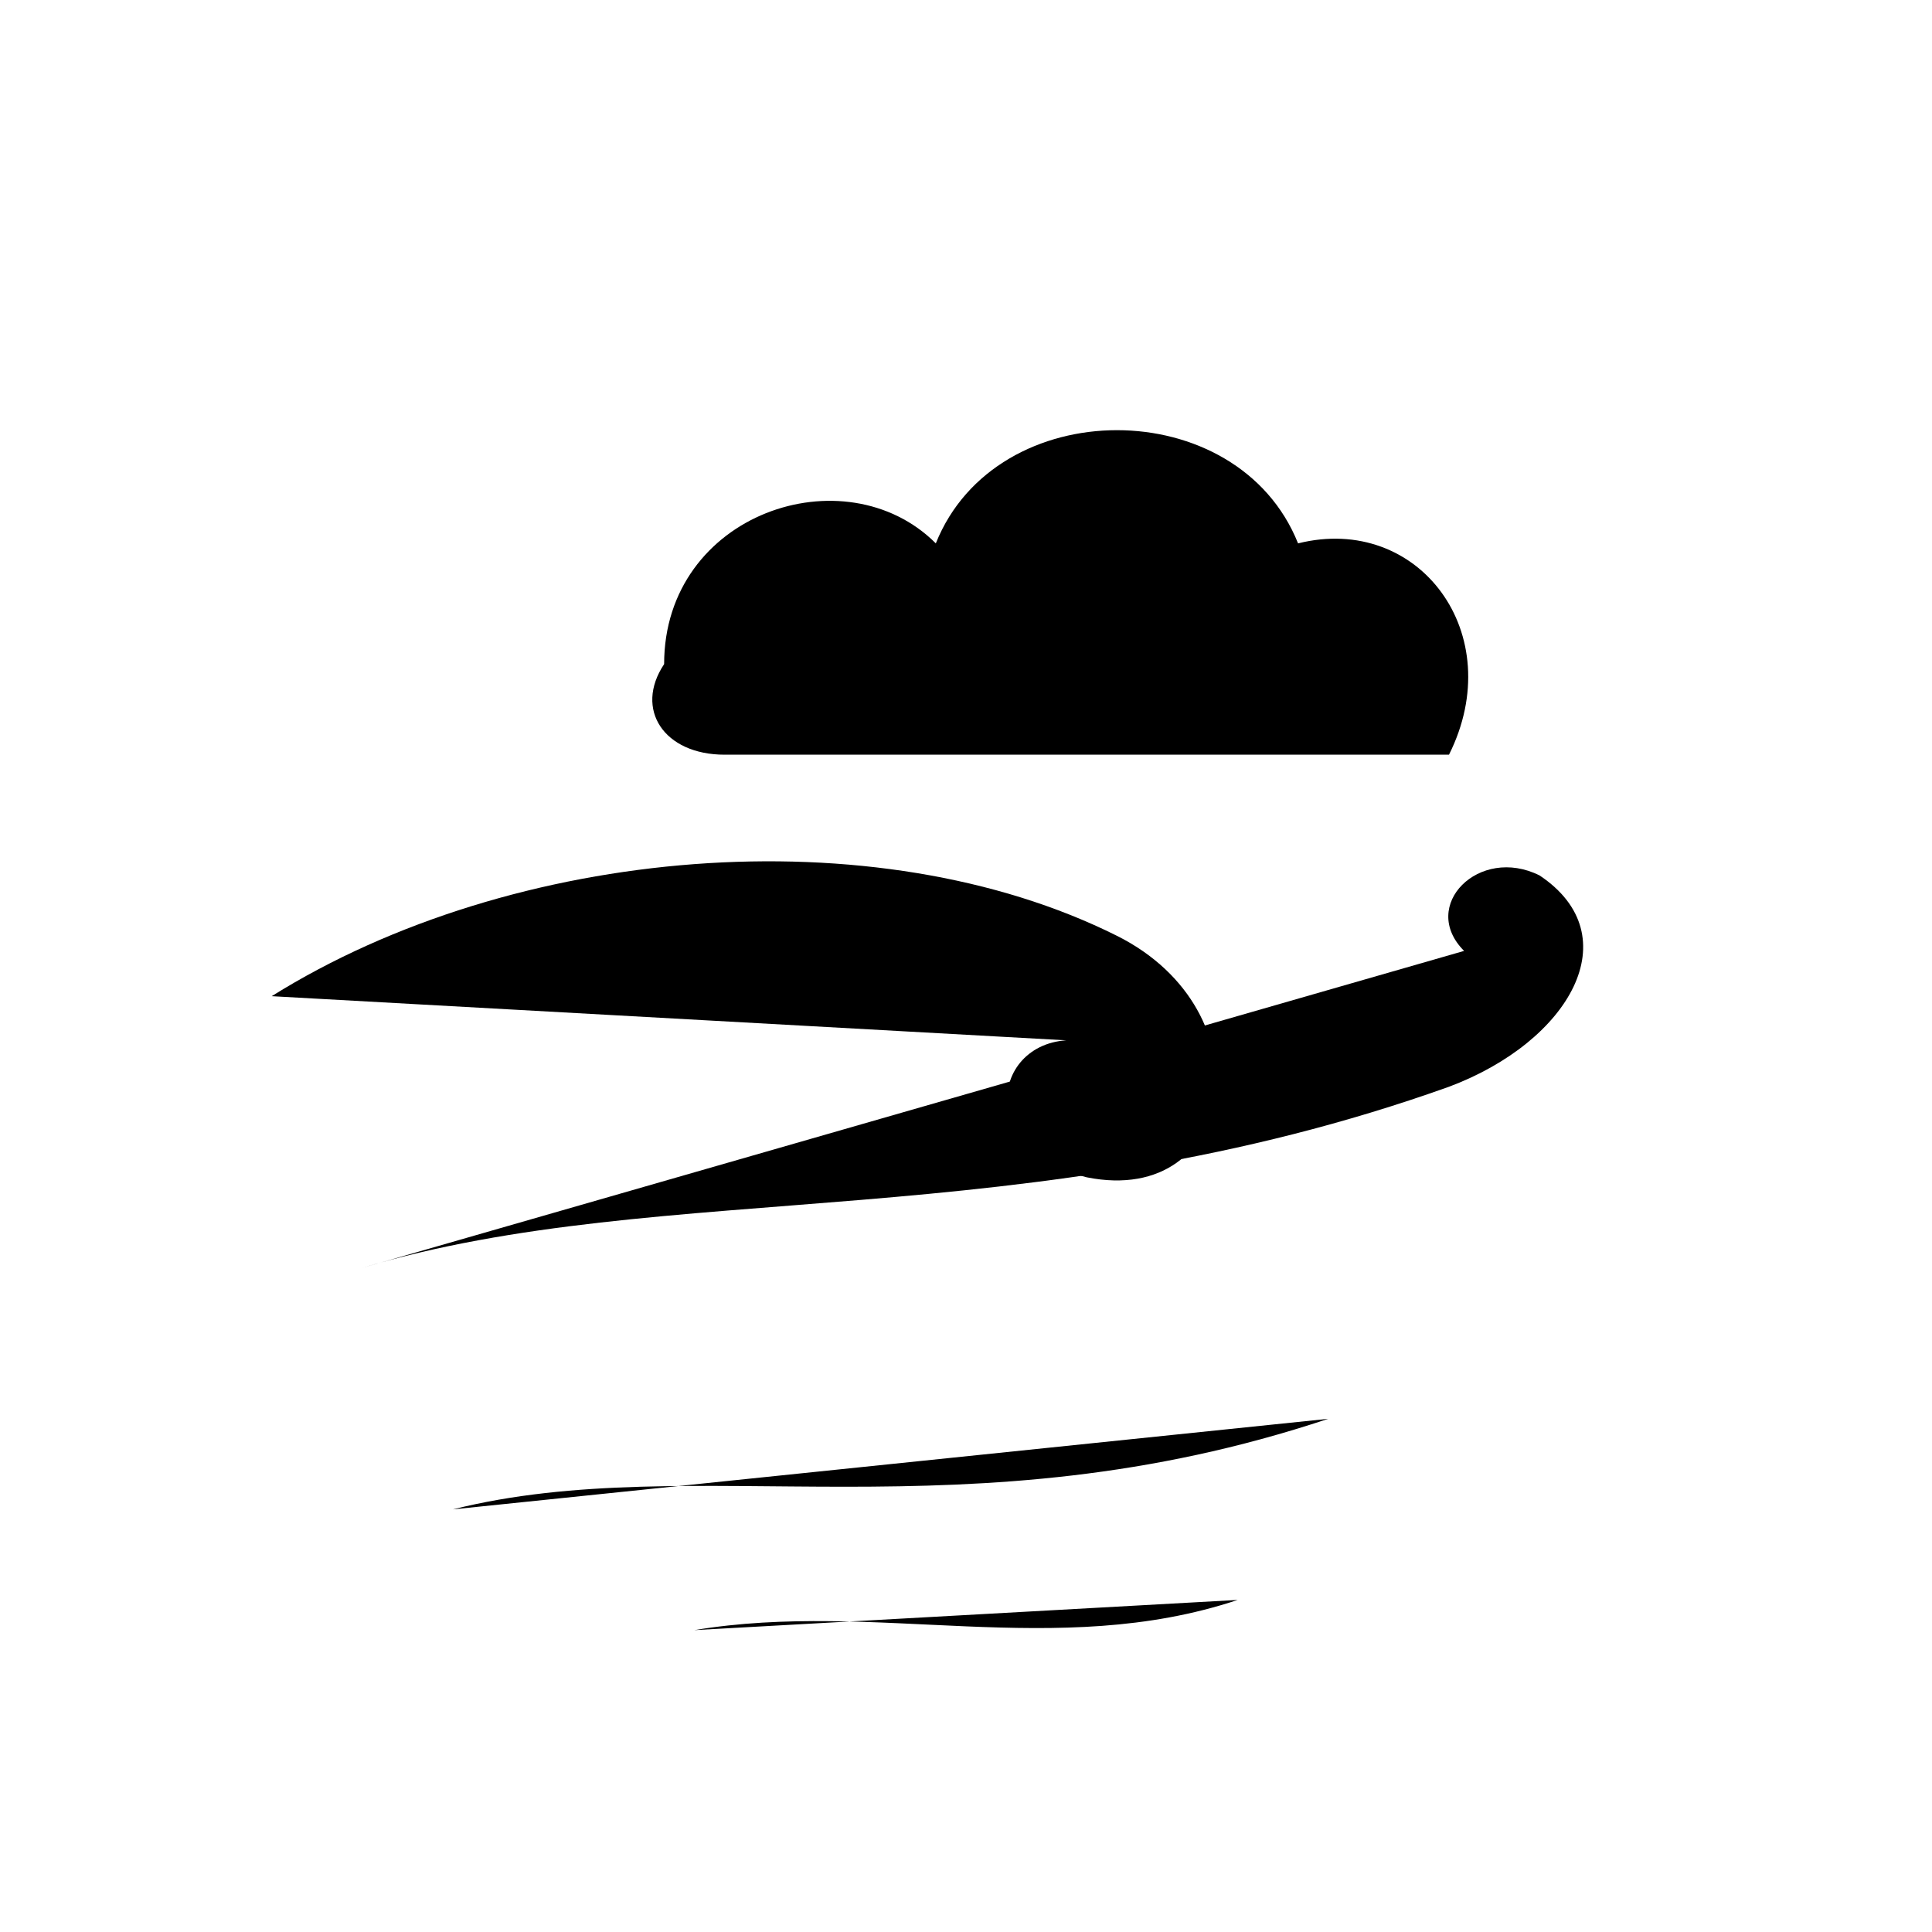
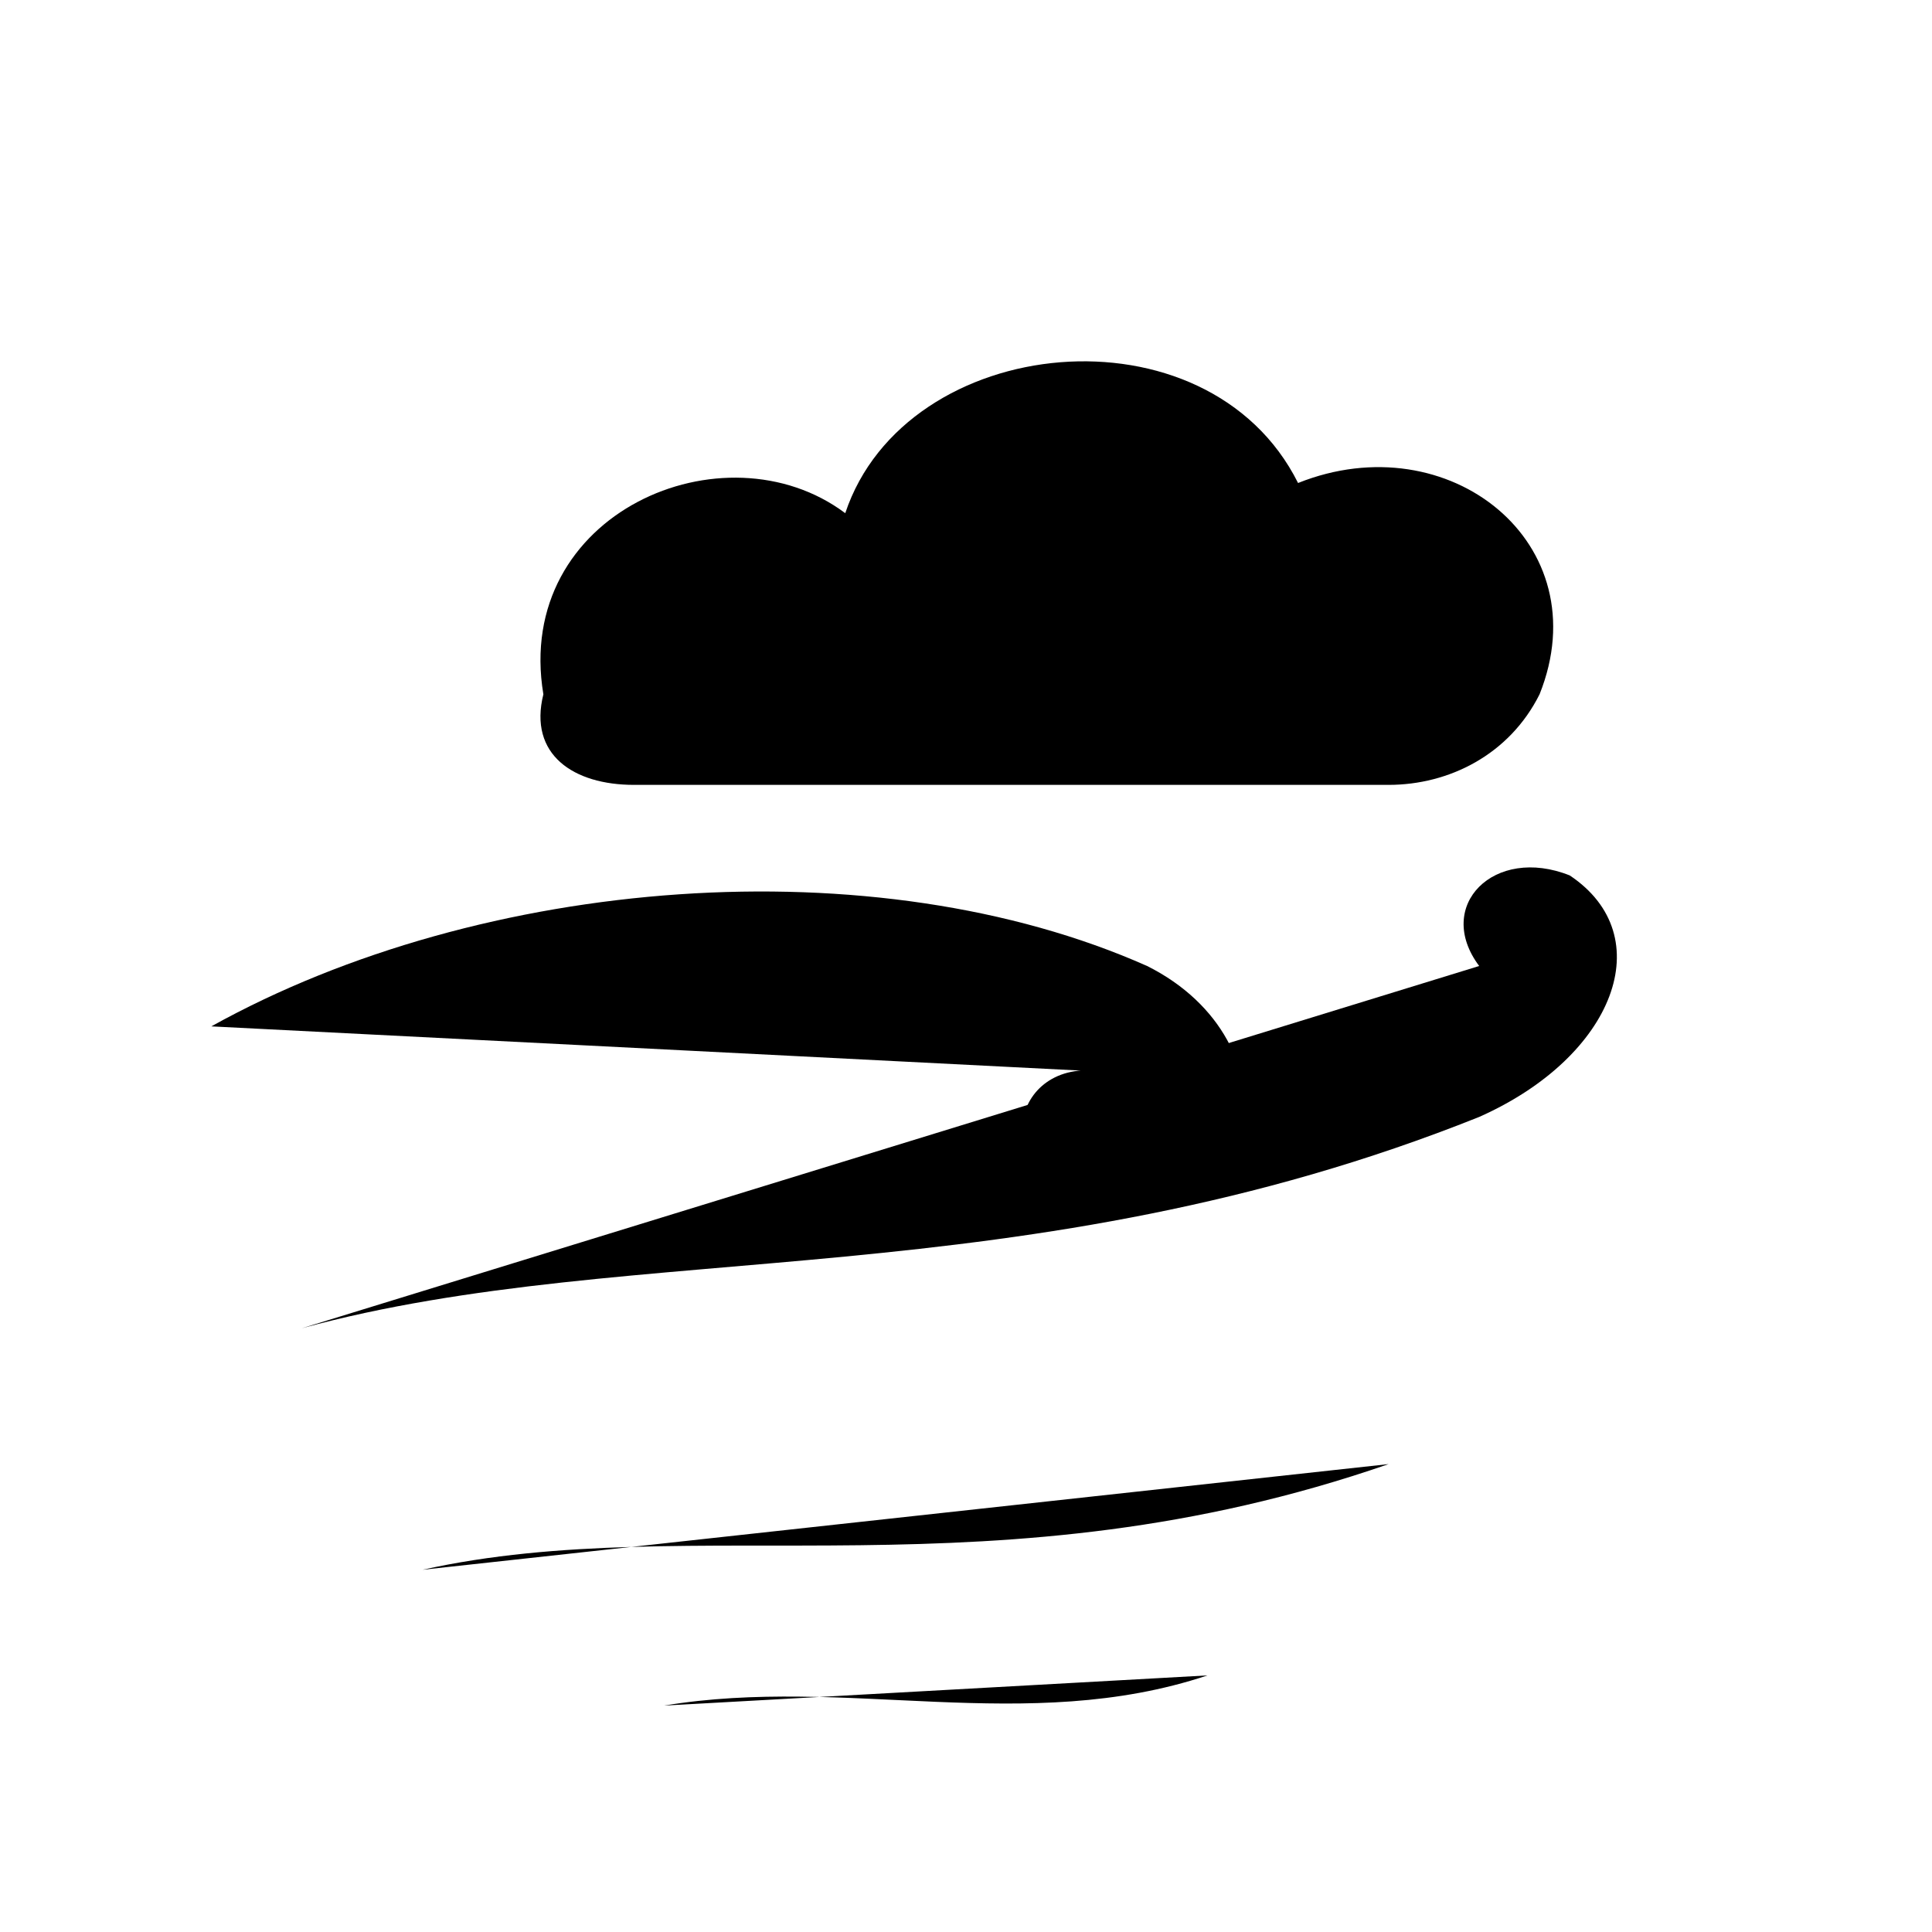
<svg xmlns="http://www.w3.org/2000/svg" viewBox="0 0 128 128">
  <g class="art-ink" filter="url(#ink-wobble)">
-     <path d="M44 44 C44 34 56 30 62 36 C66 26 82 26 86 36 C94 34 100 42 96 50 H48 C44 50 42 47 44 44 Z" class="art-wash-air art-line" />
-     <path d="M18 66 C34 56 58 54 74 62 C84 67 82 80 72 78 C64 76 66 68 72 69" class="art-line" />
-     <path d="M24 84 C44 78 68 82 96 72 C104 69 108 62 102 58 C98 56 94 60 97 63" class="art-line" />
-     <path d="M30 100 C46 96 64 102 88 94" class="art-line-thin" />
-     <path d="M46 108 C58 106 70 110 82 106" class="art-line-thin" />
+     <path d="M36 46 C34 34 48 28 56 34 C60 22 80 20 86 32 C96 28 106 36 102 46 C100 50 96 52 92 52 H42 C38 52 35 50 36 46 Z" class="art-wash-air art-line" />
+     <path d="M52 44 C53 40 58 38 62 41 M74 40 C76 35 83 35 85 39" class="art-line-thin" />
+     <path d="M14 68 C32 58 58 56 76 64 C86 69 84 82 73 80 C65 78 67 70 73 71" class="art-line" />
+     <path d="M20 88 C42 82 68 86 98 74 C107 70 110 62 104 58 C99 56 95 60 98 64" class="art-line" />
+     <path d="M28 104 C46 100 66 106 92 97" class="art-line" />
+     <path d="M44 113 C56 111 68 115 80 111" class="art-line-thin" />
  </g>
</svg>
